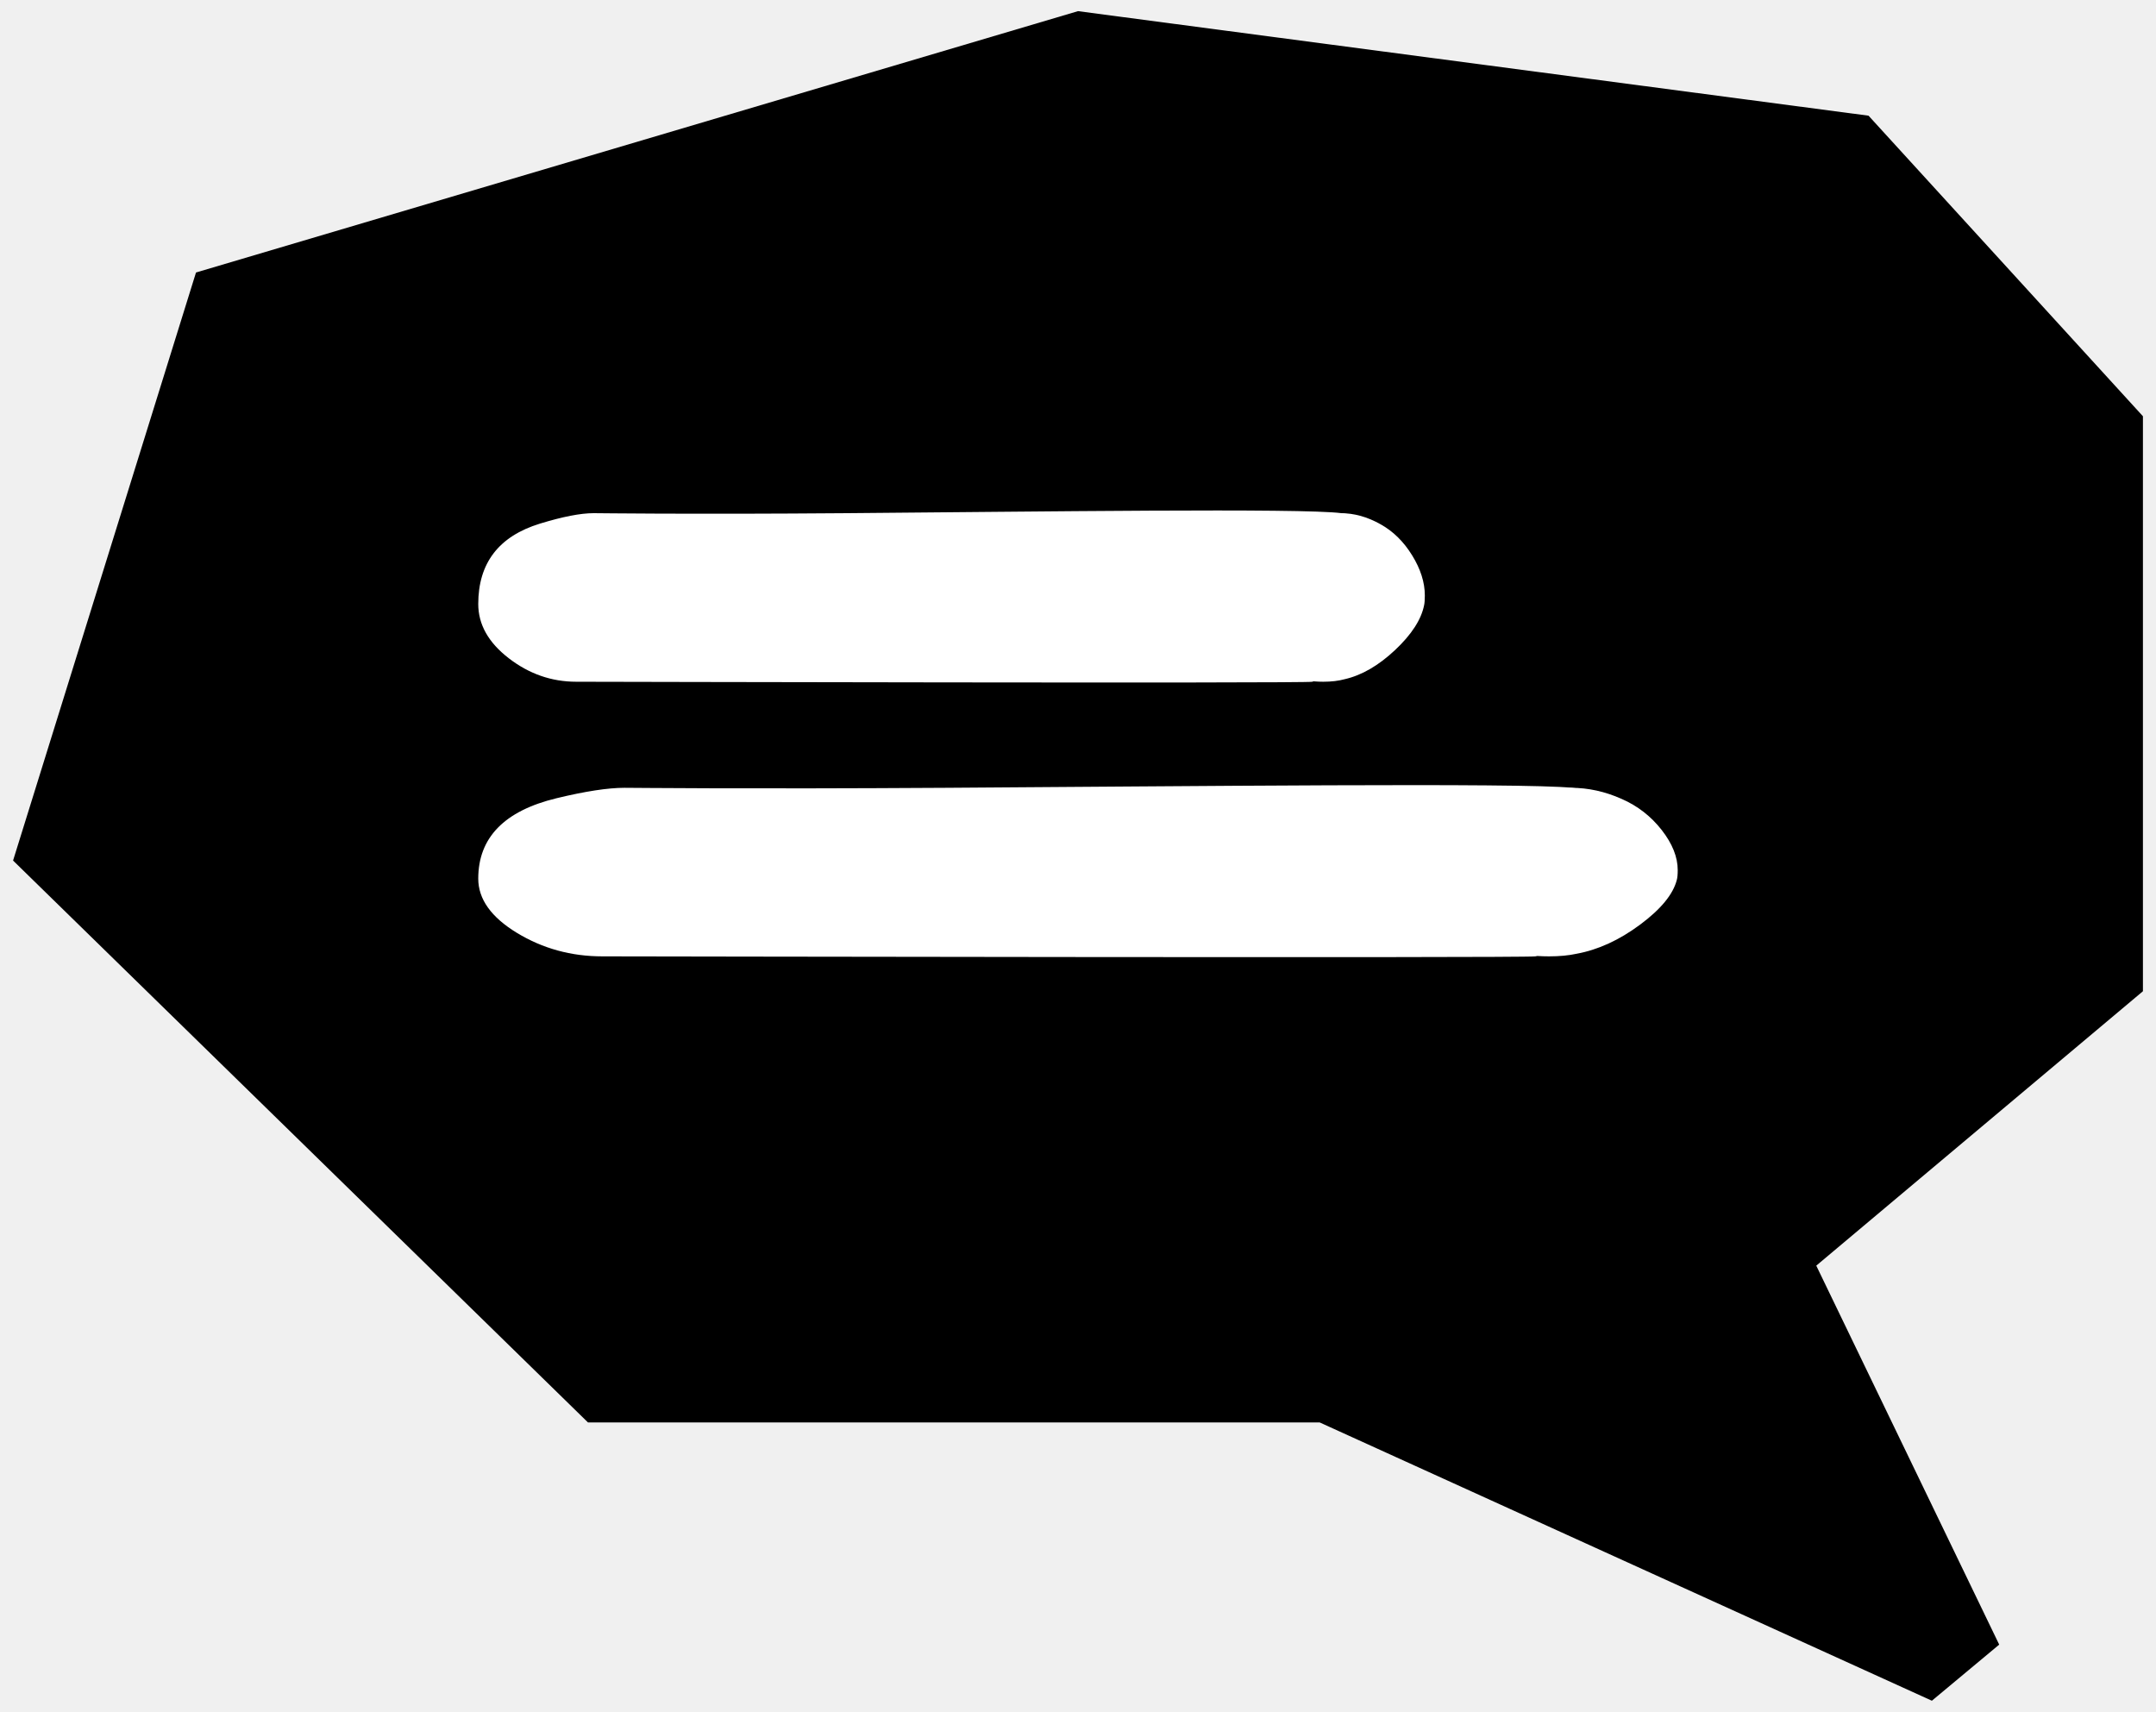
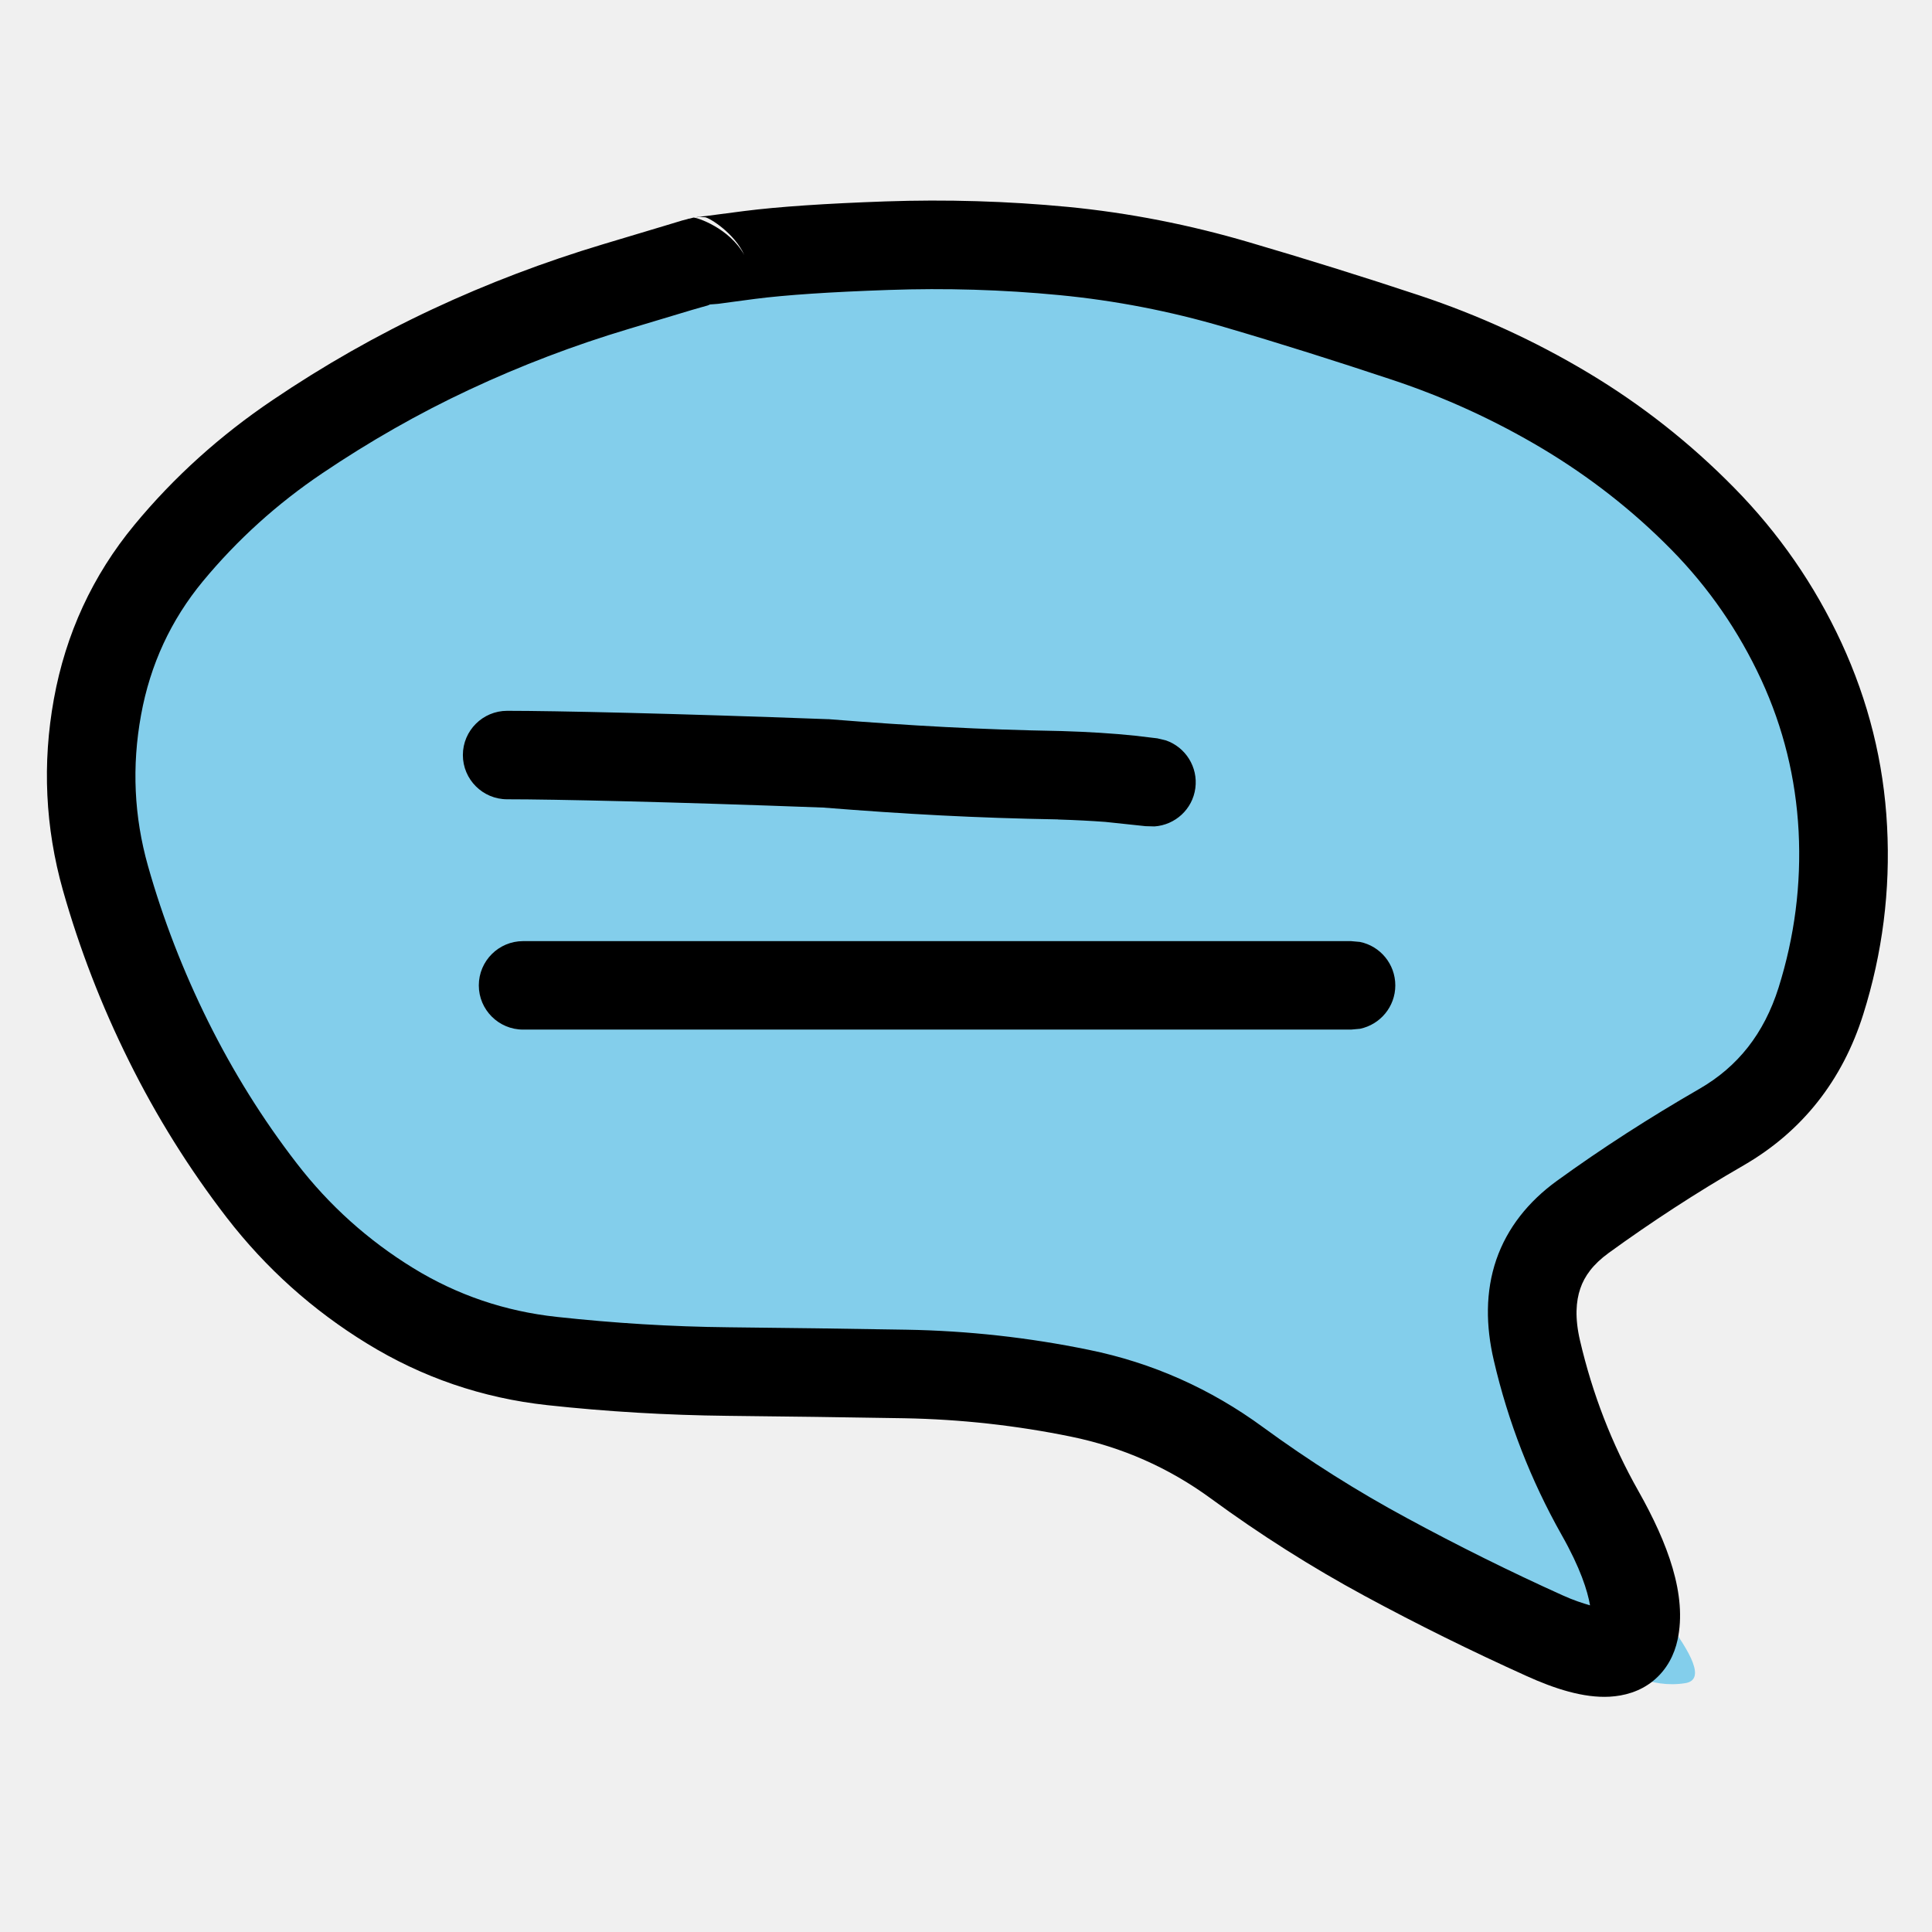
- <svg xmlns="http://www.w3.org/2000/svg" version="1.1" id="Layer_1" x="0px" y="0px" width="165px" height="131px" viewBox="0 0 165 131" enable-background="new 0 0 165 131" xml:space="preserve">
-   <g id="Page-1">
-     <g id="Group-3" transform="translate(1, 1)">
-       <polygon id="Path" fill="currentColor" points="100,107.853 44,107.853 0,64.853 14,19.853 81.5,-0.147 142,7.853 163,30.853     163,74.853 138,95.853 152,124.853 146.848,129.147   " />
-       <g id="Group-2" transform="translate(35, 59)">
-         <path id="o" fill="#FFFFFF" d="M11.792,0.286c-1.267,0-3.003,0.267-5.208,0.8c-3.989,0.966-5.983,3.017-5.983,6.15     c0,1.566,0.985,2.949,2.956,4.15c1.971,1.199,4.153,1.799,6.546,1.799c0.798,0,70.776,0.135,71.386,0     c1.642-0.299,9.854-12.152,2.815-12.899c-3.764-0.399-29.779-0.112-47.863,0C20.7,0.384,12.404,0.286,11.792,0.286z" />
-         <path id="o-copy-2" fill="#FFFFFF" d="M88.105,1.136c-1.268-0.566-2.557-0.85-3.871-0.85c-1.268,0-3.004,0.267-5.209,0.8     c-3.988,0.966-5.982,3.017-5.982,6.15c0,1.566,0.985,2.949,2.956,4.15c1.971,1.199,4.153,1.799,6.546,1.799     c0.798,0,1.502-0.066,2.111-0.199c1.643-0.301,3.262-1.041,4.857-2.225c1.595-1.184,2.533-2.326,2.814-3.426     c0.047-0.166,0.07-0.416,0.07-0.75c0-1-0.41-2.025-1.23-3.075C90.346,2.461,89.326,1.669,88.105,1.136z" />
-       </g>
-       <g id="Group" transform="translate(35, 38)">
-         <path id="o-copy" fill="#FFFFFF" d="M9.433,0.27c-1,0-2.37,0.267-4.11,0.8C2.175,2.037,0.601,4.087,0.601,7.22     c0,1.566,0.777,2.95,2.333,4.15c1.555,1.2,3.277,1.8,5.166,1.8c0.629,0,55.853,0.133,56.334,0c1.296-0.3,7.775-12.153,2.222-12.9     c-2.97-0.399-23.5-0.112-37.771,0C16.462,0.368,9.915,0.27,9.433,0.27z" />
-         <path id="o-copy-3" fill="#FFFFFF" d="M69.654,1.12c-1-0.566-2.018-0.85-3.055-0.85c-1,0-2.37,0.267-4.11,0.8     c-3.147,0.966-4.722,3.017-4.722,6.15c0,1.566,0.777,2.95,2.334,4.15c1.555,1.2,3.276,1.8,5.165,1.8     c0.63,0,1.185-0.067,1.666-0.2c1.296-0.3,2.573-1.042,3.833-2.225c1.259-1.183,2-2.325,2.222-3.425     c0.037-0.167,0.056-0.417,0.056-0.75c0-1-0.324-2.025-0.973-3.075C71.423,2.445,70.617,1.653,69.654,1.12z" />
-       </g>
-     </g>
-   </g>
+ <svg xmlns="http://www.w3.org/2000/svg" width="24" height="24" viewBox="0 0 24 24" fill="none">
+   <path d="M5.184 4.504C6.239 3.984 7.553 3.415 8.7 3.246C10.513 2.979 11.885 2.919 13.65 3.118C14.041 3.162 14.309 3.212 15.114 3.446L15.206 3.474C17.27 4.103 18.889 4.596 19.32 4.949C19.775 5.323 21.014 5.756 22.238 7.679C22.73 8.451 23.208 10.121 22.906 11.591C22.689 12.649 22.332 13.916 21.479 14.293C20.75 14.616 19.556 14.421 18.959 15.278C18.839 15.45 18.812 15.674 18.856 15.942C19.044 17.085 19.449 18.363 19.827 18.984C20.164 19.537 21.454 20.827 20.934 20.909C20.492 20.979 20.158 20.745 19.899 20.647C18.869 20.256 16.868 19.249 15.656 18.459C15.173 18.144 14.833 17.268 12.809 17.112C11.558 17.016 9.397 17.076 8.243 17.045C6.395 16.995 5.093 16.932 3.957 15.701C3.378 15.073 2.77 14.401 2.236 13.281C1.47 11.672 0.981 10.637 1.001 10.252C1.084 8.625 1.353 7.41 1.807 6.954C2.313 6.445 3.31 5.429 5.184 4.504Z" fill="#83CEEB" />
+   <path d="M10.999 2.502C11.755 2.476 12.511 2.498 13.264 2.57C14.027 2.644 14.778 2.792 15.515 3.009C16.224 3.217 16.931 3.437 17.633 3.67C18.366 3.914 19.064 4.233 19.726 4.629C20.393 5.028 20.999 5.506 21.543 6.06C22.098 6.624 22.543 7.267 22.875 7.984C23.209 8.707 23.401 9.469 23.442 10.266C23.484 11.06 23.385 11.841 23.146 12.6C22.888 13.42 22.388 14.056 21.659 14.477C21.071 14.816 20.512 15.181 19.983 15.565C19.789 15.706 19.683 15.853 19.631 16.007C19.577 16.164 19.562 16.372 19.627 16.651C19.781 17.312 20.022 17.938 20.354 18.524C20.717 19.168 20.96 19.814 20.839 20.372C20.8 20.552 20.709 20.739 20.538 20.879C20.369 21.017 20.171 21.067 19.996 21.077C19.672 21.095 19.311 20.978 18.961 20.819C18.281 20.512 17.61 20.181 16.954 19.826C16.288 19.466 15.651 19.061 15.042 18.615C14.517 18.231 13.937 17.976 13.302 17.846C12.623 17.707 11.934 17.631 11.235 17.618C10.503 17.605 9.771 17.596 9.039 17.588C8.288 17.58 7.541 17.536 6.797 17.455C5.991 17.367 5.242 17.11 4.558 16.689C3.886 16.277 3.304 15.756 2.817 15.126C2.349 14.519 1.943 13.868 1.602 13.18C1.261 12.494 0.987 11.785 0.781 11.057C0.562 10.28 0.524 9.485 0.669 8.685C0.816 7.874 1.15 7.149 1.67 6.52C2.163 5.923 2.739 5.406 3.389 4.968C4.019 4.542 4.68 4.165 5.37 3.842C6.058 3.52 6.766 3.252 7.492 3.034C7.842 2.929 8.104 2.85 8.279 2.798C8.367 2.772 8.433 2.751 8.477 2.738C8.498 2.732 8.517 2.728 8.528 2.725C8.533 2.723 8.538 2.722 8.541 2.721H8.545L8.55 2.717H8.559C8.561 2.716 8.571 2.714 8.58 2.712C8.587 2.71 8.603 2.705 8.614 2.703C8.653 2.699 9.059 2.83 9.246 3.168C9.124 2.896 8.818 2.709 8.76 2.699C8.738 2.697 8.706 2.695 8.695 2.695C8.678 2.696 8.664 2.699 8.661 2.699H8.64C8.645 2.699 8.657 2.697 8.67 2.695C8.695 2.692 8.732 2.688 8.781 2.682C8.883 2.669 9.038 2.648 9.241 2.622C9.673 2.567 10.262 2.528 10.999 2.502ZM11.037 3.602C10.312 3.627 9.761 3.664 9.379 3.713C9.177 3.739 9.025 3.761 8.924 3.774C8.881 3.779 8.845 3.779 8.82 3.782C8.812 3.785 8.801 3.792 8.79 3.795C8.746 3.808 8.679 3.825 8.593 3.851C8.418 3.903 8.156 3.982 7.807 4.087C7.132 4.289 6.473 4.54 5.834 4.839C5.196 5.137 4.587 5.486 4.004 5.879C3.44 6.259 2.947 6.706 2.521 7.22C2.123 7.702 1.866 8.255 1.752 8.883C1.636 9.52 1.665 10.143 1.838 10.756C2.025 11.418 2.275 12.063 2.586 12.69C2.896 13.313 3.261 13.901 3.686 14.451C4.092 14.978 4.577 15.411 5.134 15.753C5.678 16.087 6.271 16.289 6.917 16.359C7.625 16.436 8.338 16.481 9.053 16.488C9.787 16.496 10.523 16.505 11.257 16.518C12.023 16.531 12.78 16.615 13.525 16.768C14.316 16.929 15.039 17.252 15.691 17.73C16.26 18.146 16.856 18.523 17.479 18.859C18.112 19.202 18.756 19.522 19.412 19.818C19.548 19.88 19.662 19.916 19.752 19.942C19.721 19.762 19.632 19.478 19.399 19.067C19.016 18.388 18.734 17.663 18.557 16.901C18.456 16.47 18.452 16.046 18.587 15.65C18.724 15.251 18.989 14.924 19.339 14.67C19.899 14.264 20.49 13.884 21.109 13.527C21.588 13.251 21.913 12.841 22.094 12.269C22.293 11.635 22.377 10.989 22.343 10.326C22.308 9.668 22.154 9.04 21.879 8.444C21.6 7.842 21.229 7.303 20.762 6.828C20.284 6.342 19.749 5.925 19.163 5.574C18.57 5.22 17.943 4.933 17.285 4.715C16.596 4.486 15.902 4.266 15.205 4.062C14.535 3.865 13.854 3.733 13.16 3.666C12.455 3.598 11.745 3.577 11.037 3.602Z" fill="black" />
+   <path d="M16.783 11.691L16.894 11.701C17.145 11.752 17.333 11.975 17.333 12.241C17.333 12.506 17.145 12.728 16.894 12.78L16.783 12.79H6.498C6.195 12.79 5.948 12.544 5.948 12.241C5.948 11.937 6.195 11.691 6.498 11.691H16.783Z" fill="black" />
+   <path d="M6.3 8.83C6.902 8.83 8.379 8.863 10.286 8.934H10.296L10.308 8.935C11.327 9.016 12.169 9.063 13.17 9.081H13.178C13.531 9.092 13.82 9.11 14.099 9.139L14.377 9.172L14.485 9.198C14.726 9.282 14.884 9.527 14.849 9.791C14.814 10.054 14.598 10.248 14.342 10.266L14.231 10.263L13.731 10.21C13.555 10.197 13.364 10.187 13.143 10.18V10.179C12.12 10.161 11.258 10.114 10.227 10.032C8.331 9.961 6.879 9.929 6.3 9.929C5.997 9.929 5.75 9.683 5.75 9.379C5.75 9.076 5.997 8.83 6.3 8.83Z" fill="black" />
</svg>
